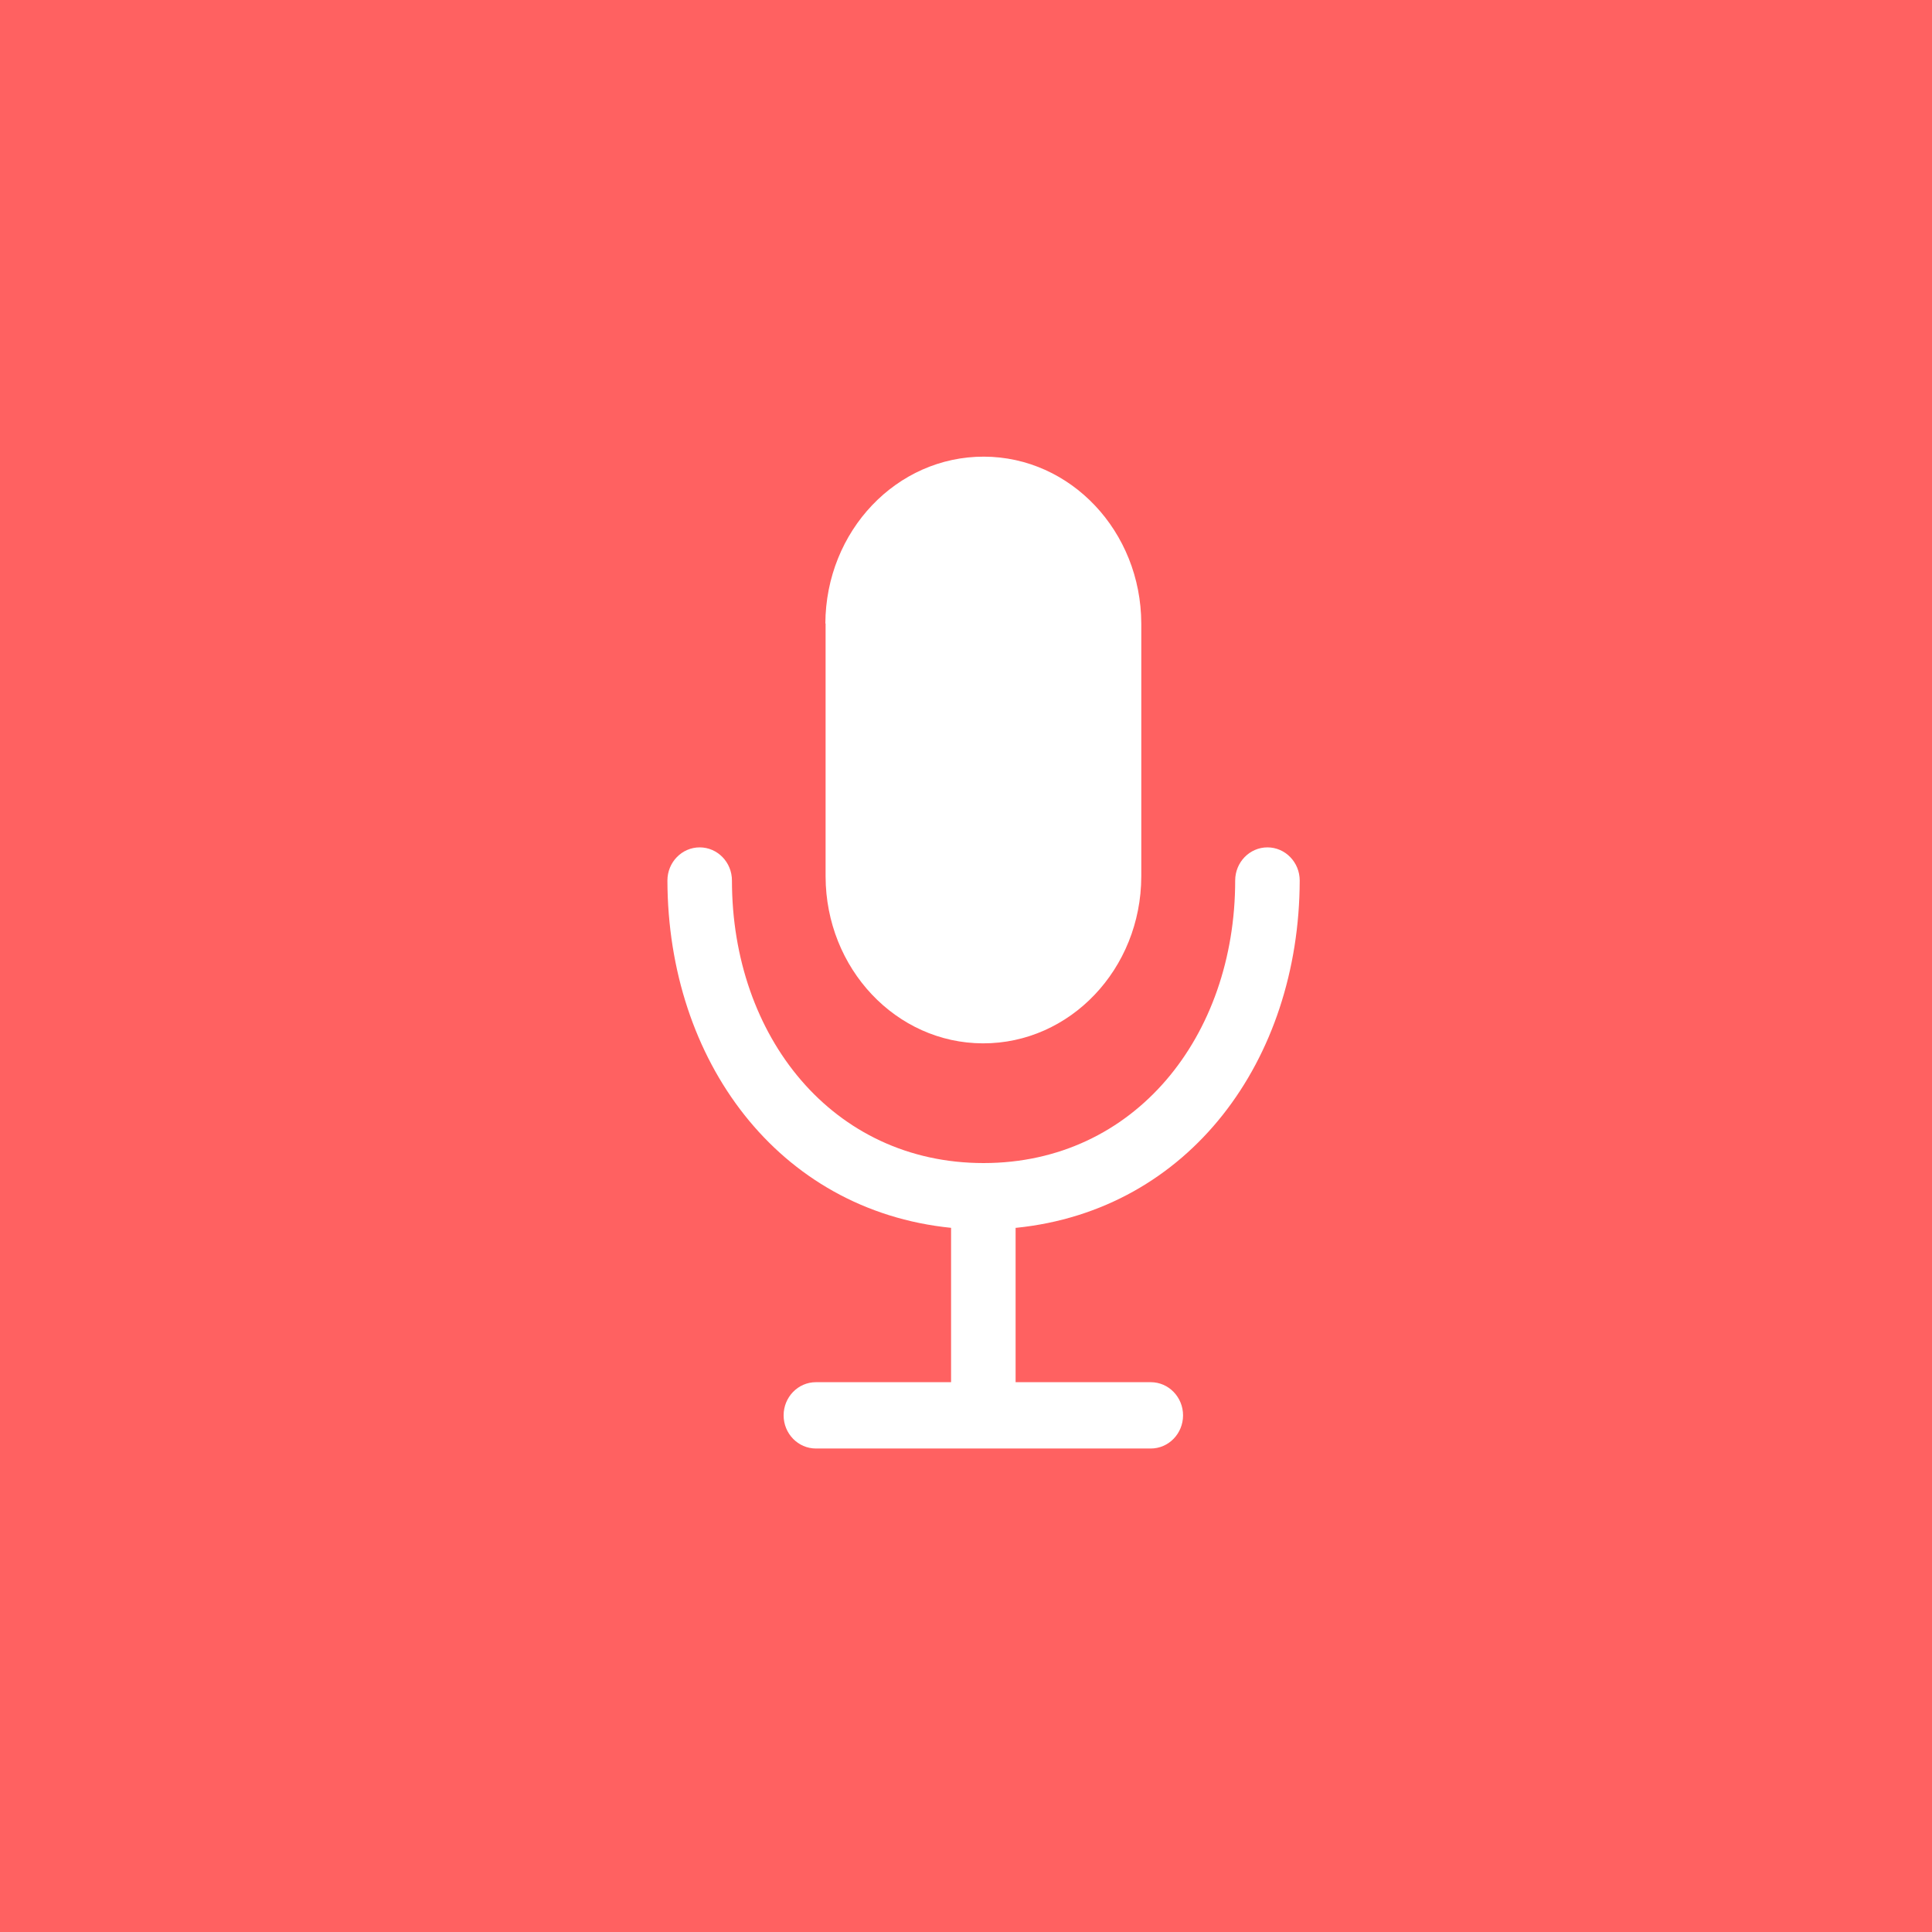
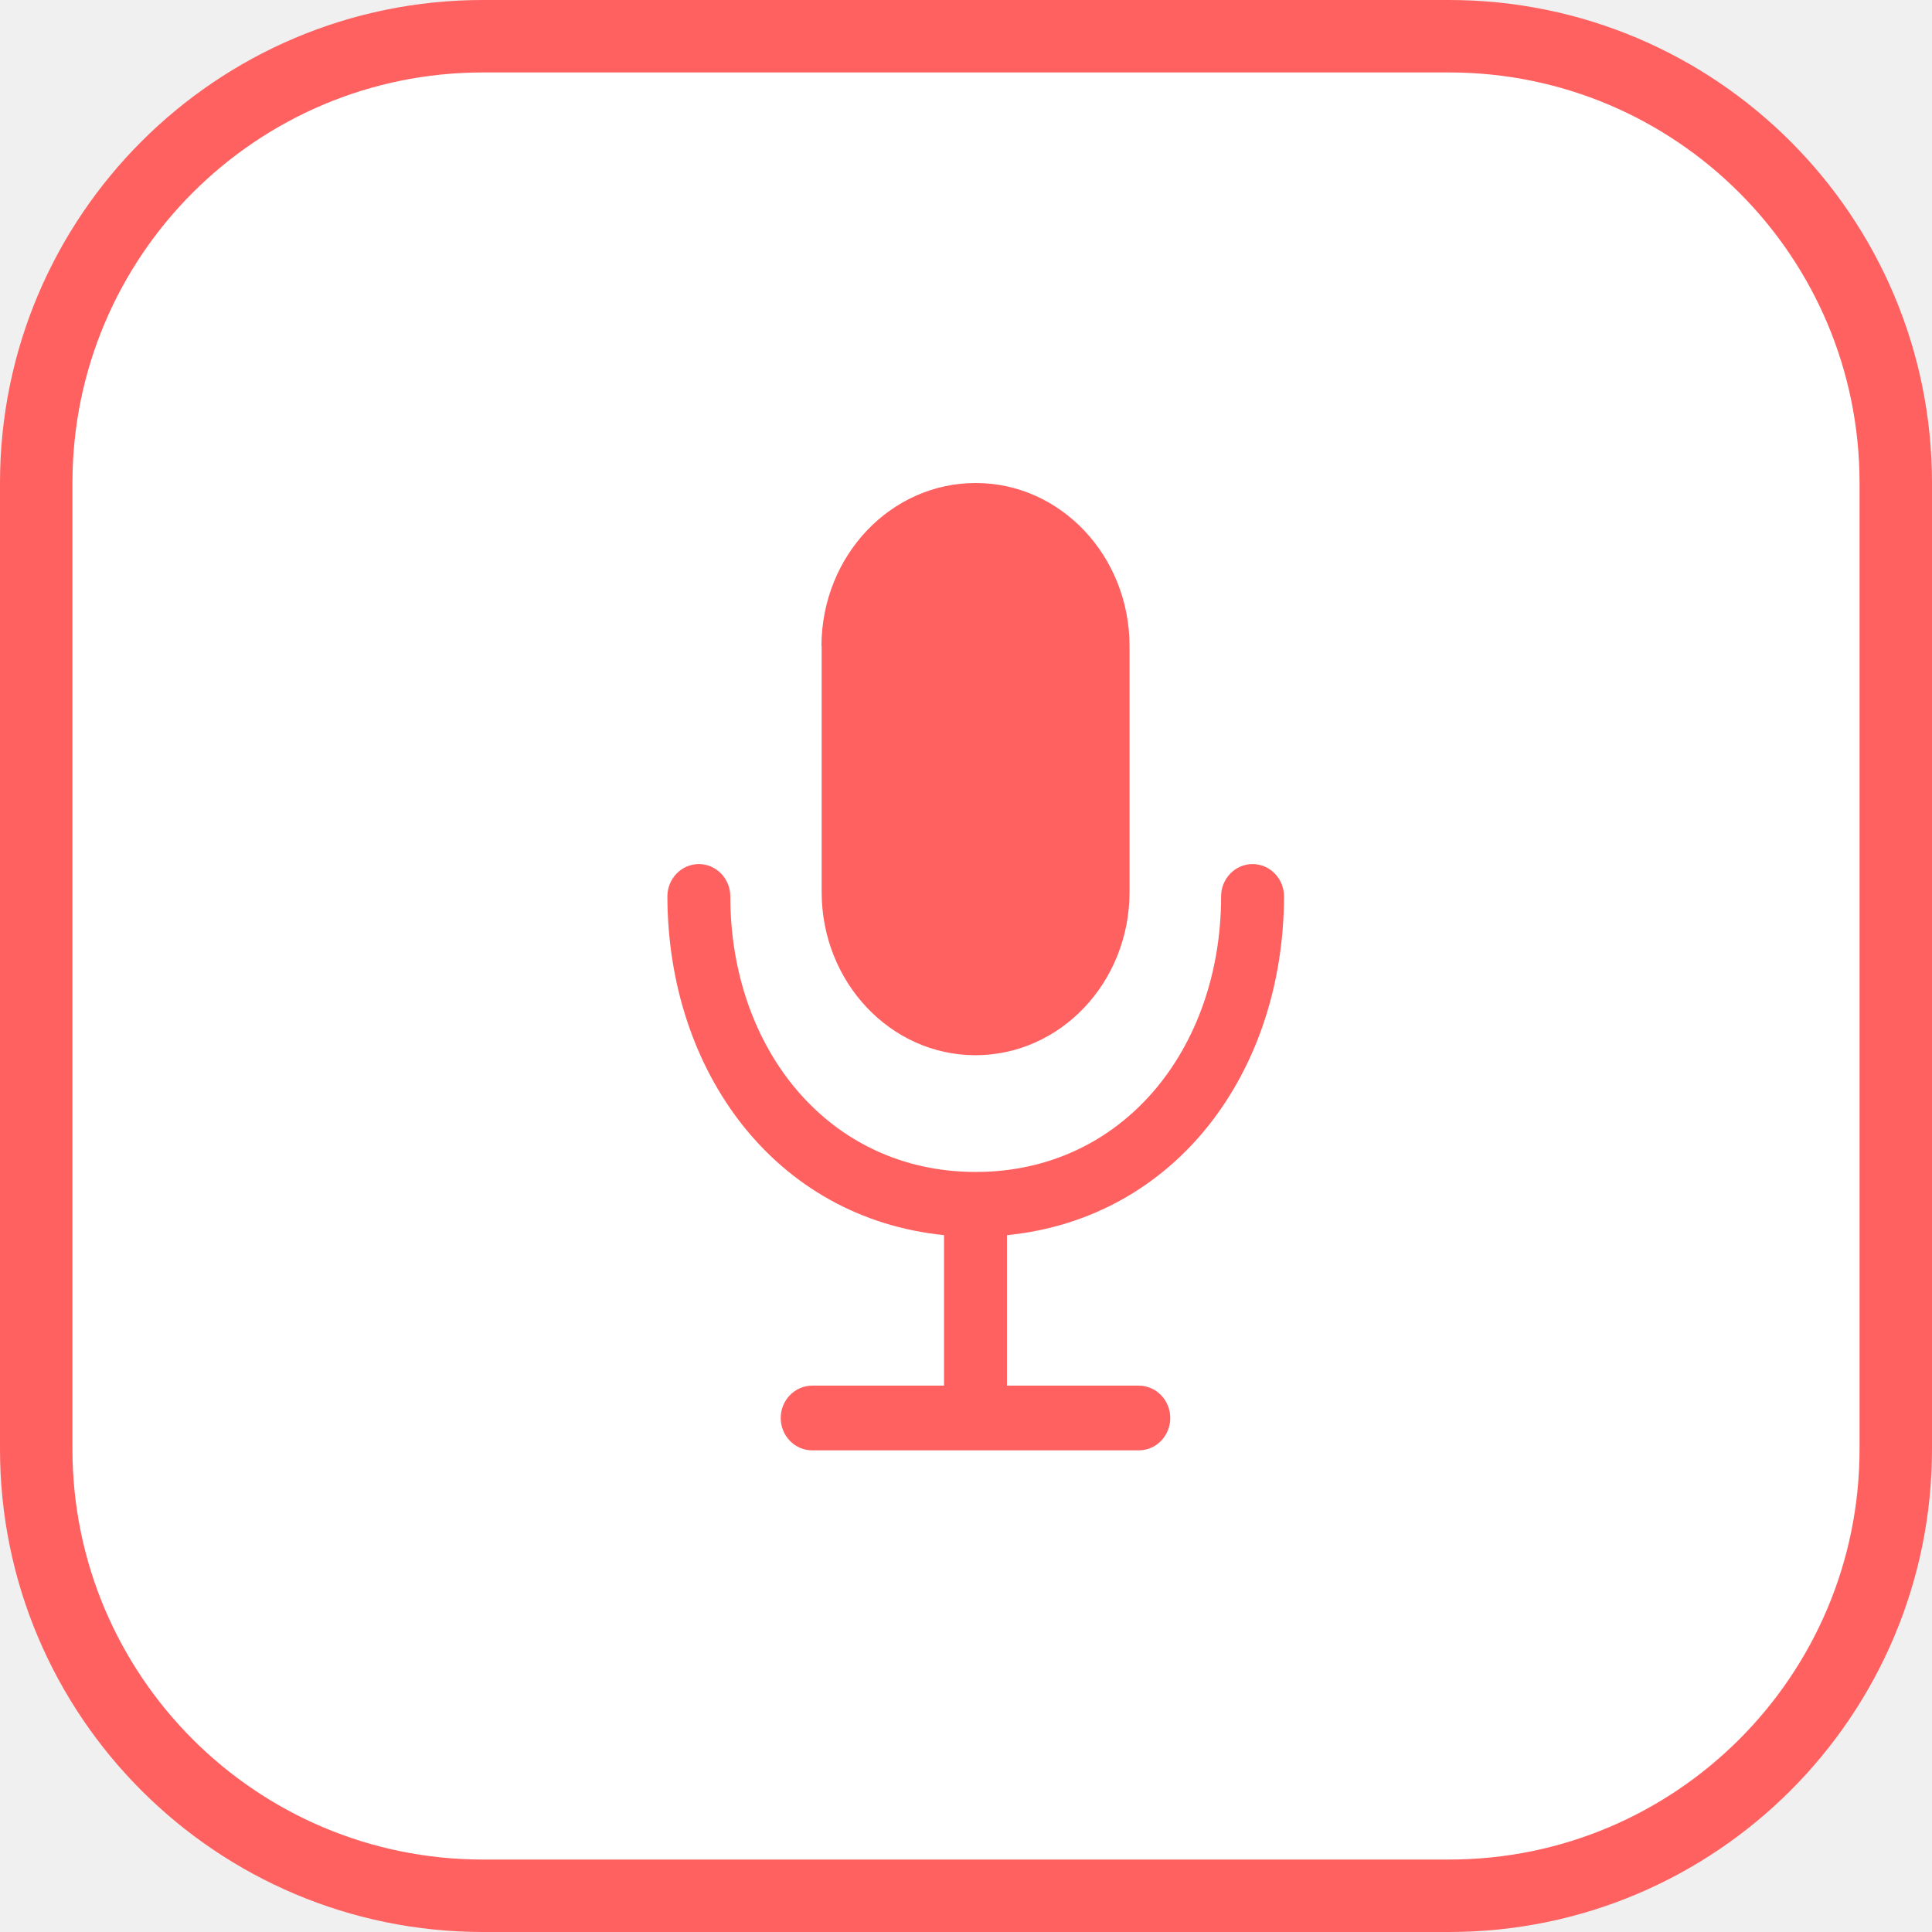
- <svg xmlns="http://www.w3.org/2000/svg" width="55" height="55" viewBox="0 0 55 55" fill="none">
-   <rect width="55" height="55" fill="#FF6161" />
-   <path d="M23.496 17.75C23.509 15.115 25.525 12.993 28.013 13C30.481 13.007 32.483 15.128 32.49 17.75V24.952C32.483 27.587 30.461 29.709 27.98 29.702C25.511 29.696 23.509 27.574 23.503 24.952V17.75H23.496Z" fill="white" />
-   <path d="M28.912 34.954V39.348H32.76C33.268 39.348 33.679 39.772 33.679 40.292C33.679 40.813 33.268 41.236 32.76 41.236H23.227C22.72 41.236 22.308 40.813 22.308 40.292C22.308 39.772 22.72 39.348 23.227 39.348H27.075V34.954C22.141 34.453 19.013 30.181 19 25.067C19 24.547 19.411 24.123 19.919 24.123C20.426 24.123 20.837 24.547 20.837 25.067C20.837 29.5 23.696 33.11 28 33.11C32.304 33.11 35.163 29.5 35.163 25.067C35.163 24.547 35.574 24.123 36.081 24.123C36.589 24.123 37 24.547 37 25.067C36.987 30.181 33.859 34.453 28.925 34.954H28.912Z" fill="white" />
+ <svg xmlns="http://www.w3.org/2000/svg" width="80" height="80" viewBox="0 0 80 80" fill="none">
+   <rect x="1.5" y="1.5" width="77" height="77" rx="18.5" fill="white" stroke="#FF6161" stroke-width="3" />
+   <path d="M34.014 26.738C34.032 23 36.891 19.99 40.421 20C43.922 20.01 46.762 23.019 46.772 26.738V36.955C46.762 40.694 43.894 43.703 40.374 43.694C36.873 43.684 34.032 40.674 34.023 36.955V26.738H34.014Z" fill="#FF6161" />
+   <path d="M41.696 51.144V57.377H47.155C47.874 57.377 48.458 57.978 48.458 58.716C48.458 59.455 47.874 60.056 47.155 60.056H33.631C32.911 60.056 32.328 59.455 32.328 58.716C32.328 57.978 32.911 57.377 33.631 57.377H39.09V51.144C32.091 50.433 27.653 44.373 27.635 37.119C27.635 36.381 28.218 35.779 28.938 35.779C29.658 35.779 30.241 36.381 30.241 37.119C30.241 43.407 34.296 48.528 40.402 48.528C46.508 48.528 50.563 43.407 50.563 37.119C50.563 36.381 51.146 35.779 51.866 35.779C52.586 35.779 53.169 36.381 53.169 37.119C53.151 44.373 48.713 50.433 41.714 51.144H41.696Z" fill="#FF6161" />
</svg>
